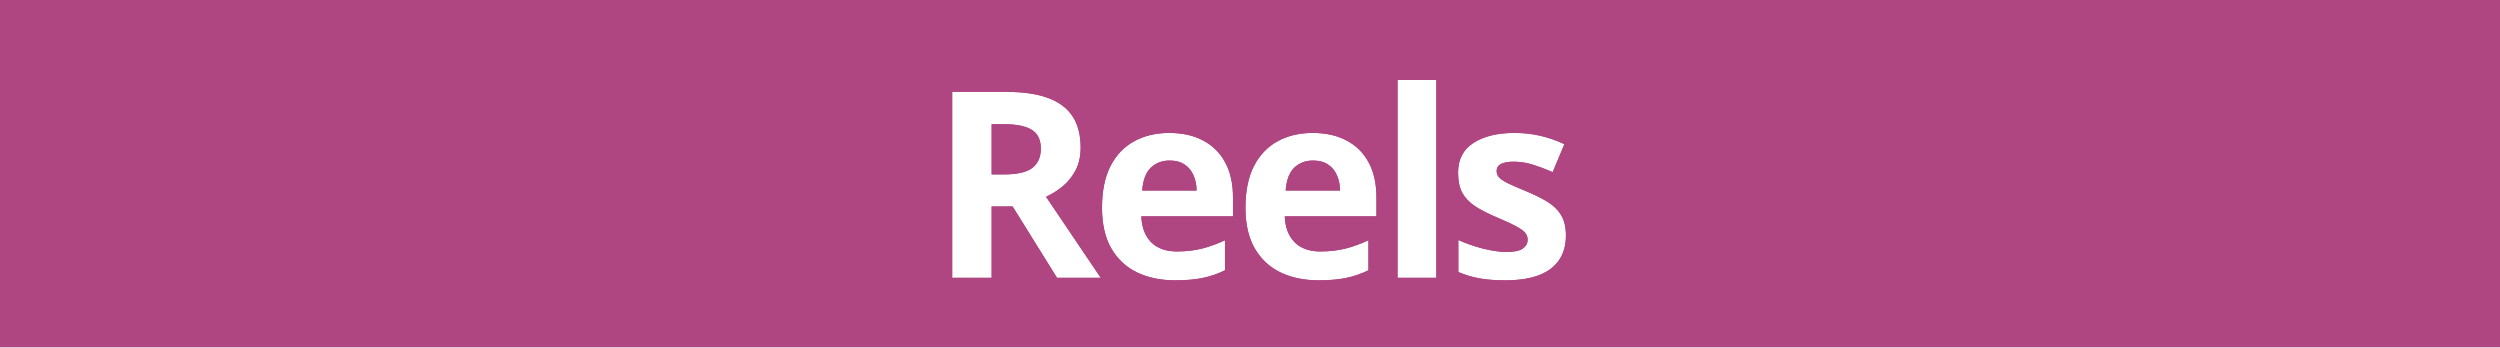
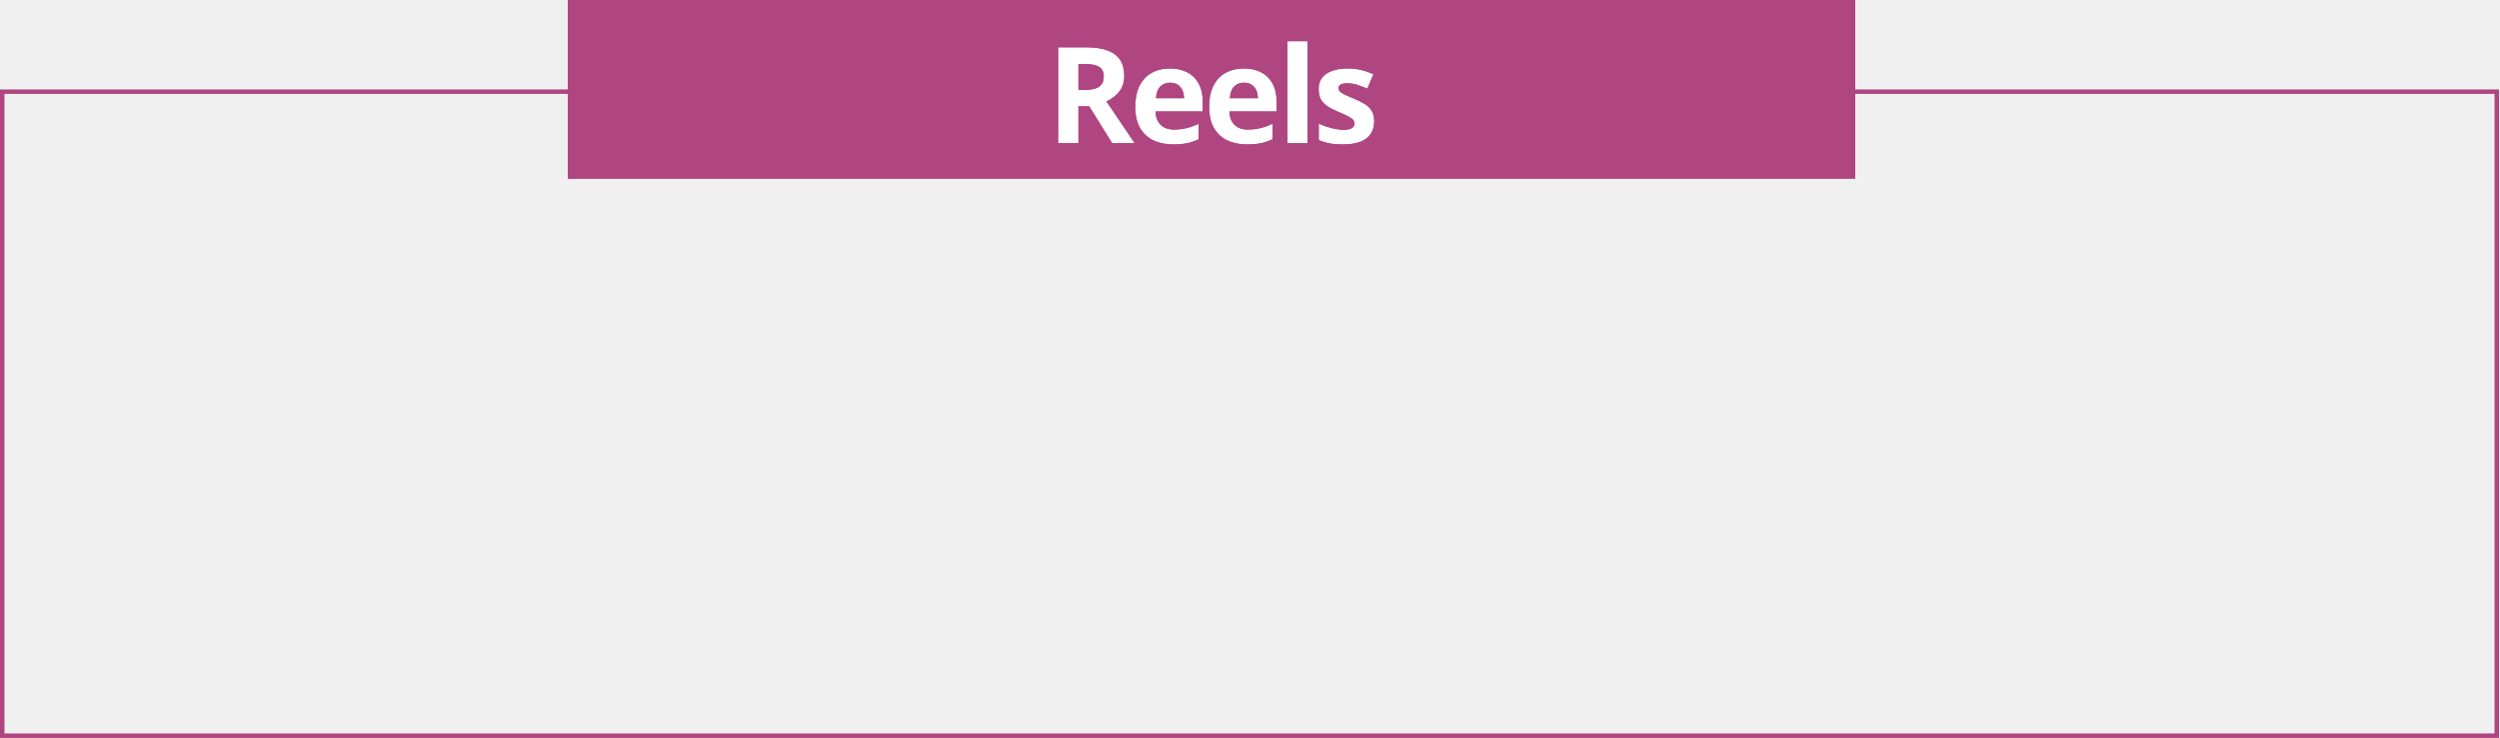
- <svg xmlns="http://www.w3.org/2000/svg" width="288" height="40" viewBox="0 0 288 40" fill="none">
-   <rect x="0.5" y="0.5" width="287" height="39" fill="#AF4682" stroke="#AF4682" />
-   <mask id="path-2-outside-1_0_192" maskUnits="userSpaceOnUse" x="108" y="8" width="74" height="26" fill="black">
-     <rect fill="white" x="108" y="8" width="74" height="26" />
-     <path d="M115.936 10.584C117.879 10.584 119.48 10.818 120.74 11.287C122.01 11.756 122.952 12.464 123.567 13.411C124.183 14.358 124.49 15.555 124.49 17C124.49 17.977 124.305 18.831 123.934 19.564C123.562 20.296 123.074 20.916 122.469 21.424C121.863 21.932 121.209 22.347 120.506 22.669L126.805 32H121.766L116.653 23.782H114.236V32H109.695V10.584H115.936ZM115.613 14.305H114.236V20.091H115.701C117.205 20.091 118.279 19.842 118.924 19.344C119.578 18.836 119.905 18.094 119.905 17.117C119.905 16.102 119.554 15.379 118.851 14.949C118.157 14.52 117.078 14.305 115.613 14.305ZM134.701 15.315C136.215 15.315 137.519 15.608 138.612 16.194C139.706 16.77 140.551 17.61 141.147 18.714C141.742 19.817 142.04 21.165 142.04 22.757V24.925H131.479C131.528 26.185 131.904 27.176 132.607 27.898C133.32 28.611 134.306 28.968 135.566 28.968C136.611 28.968 137.568 28.86 138.437 28.645C139.306 28.431 140.199 28.108 141.117 27.679V31.136C140.307 31.536 139.457 31.829 138.569 32.015C137.69 32.2 136.62 32.293 135.361 32.293C133.72 32.293 132.265 31.99 130.995 31.385C129.736 30.779 128.744 29.856 128.022 28.616C127.309 27.376 126.952 25.814 126.952 23.929C126.952 22.015 127.275 20.423 127.919 19.153C128.573 17.874 129.482 16.917 130.644 16.282C131.806 15.638 133.158 15.315 134.701 15.315ZM134.731 18.494C133.862 18.494 133.139 18.773 132.563 19.329C131.996 19.886 131.669 20.76 131.581 21.951H137.851C137.841 21.287 137.719 20.696 137.485 20.179C137.26 19.661 136.918 19.251 136.459 18.948C136.01 18.645 135.434 18.494 134.731 18.494ZM151.226 15.315C152.74 15.315 154.043 15.608 155.137 16.194C156.231 16.77 157.076 17.61 157.671 18.714C158.267 19.817 158.565 21.165 158.565 22.757V24.925H148.003C148.052 26.185 148.428 27.176 149.131 27.898C149.844 28.611 150.83 28.968 152.09 28.968C153.135 28.968 154.092 28.86 154.961 28.645C155.83 28.431 156.724 28.108 157.642 27.679V31.136C156.831 31.536 155.982 31.829 155.093 32.015C154.214 32.2 153.145 32.293 151.885 32.293C150.245 32.293 148.789 31.99 147.52 31.385C146.26 30.779 145.269 29.856 144.546 28.616C143.833 27.376 143.477 25.814 143.477 23.929C143.477 22.015 143.799 20.423 144.444 19.153C145.098 17.874 146.006 16.917 147.168 16.282C148.33 15.638 149.683 15.315 151.226 15.315ZM151.255 18.494C150.386 18.494 149.663 18.773 149.087 19.329C148.521 19.886 148.194 20.76 148.106 21.951H154.375C154.366 21.287 154.244 20.696 154.009 20.179C153.785 19.661 153.443 19.251 152.984 18.948C152.535 18.645 151.958 18.494 151.255 18.494ZM165.465 32H160.998V9.207H165.465V32ZM180.393 27.137C180.393 28.25 180.13 29.192 179.602 29.964C179.085 30.726 178.308 31.307 177.273 31.707C176.238 32.098 174.949 32.293 173.406 32.293C172.263 32.293 171.282 32.22 170.462 32.073C169.651 31.927 168.831 31.683 168.001 31.341V27.649C168.889 28.05 169.842 28.382 170.857 28.645C171.883 28.899 172.781 29.026 173.553 29.026C174.422 29.026 175.042 28.899 175.413 28.645C175.794 28.382 175.984 28.04 175.984 27.62C175.984 27.347 175.906 27.102 175.75 26.888C175.603 26.663 175.281 26.414 174.783 26.141C174.285 25.857 173.504 25.491 172.439 25.042C171.414 24.612 170.569 24.178 169.905 23.738C169.251 23.299 168.763 22.781 168.44 22.186C168.128 21.58 167.971 20.814 167.971 19.886C167.971 18.372 168.557 17.234 169.729 16.473C170.911 15.701 172.488 15.315 174.461 15.315C175.476 15.315 176.443 15.418 177.361 15.623C178.289 15.828 179.241 16.155 180.218 16.605L178.87 19.827C178.059 19.476 177.293 19.188 176.57 18.963C175.857 18.738 175.13 18.626 174.388 18.626C173.733 18.626 173.24 18.714 172.908 18.89C172.576 19.065 172.41 19.334 172.41 19.695C172.41 19.959 172.493 20.193 172.659 20.398C172.835 20.604 173.167 20.833 173.655 21.087C174.153 21.331 174.881 21.648 175.838 22.039C176.765 22.42 177.571 22.82 178.255 23.24C178.938 23.65 179.466 24.163 179.837 24.778C180.208 25.384 180.393 26.17 180.393 27.137Z" />
+ <svg xmlns="http://www.w3.org/2000/svg" width="559" height="165" viewBox="0 0 559 165" fill="none">
+   <rect x="0.5" y="20.5" width="558" height="144" stroke="#AF4682" />
+   <rect x="127.5" y="0.5" width="287" height="39" fill="#AF4682" stroke="#AF4682" />
+   <mask id="path-3-outside-1_0_187" maskUnits="userSpaceOnUse" x="235" y="8" width="74" height="26" fill="black">
+     <rect fill="white" x="235" y="8" width="74" height="26" />
+     <path d="M242.936 10.584C244.879 10.584 246.48 10.818 247.74 11.287C249.01 11.756 249.952 12.464 250.567 13.411C251.183 14.358 251.49 15.555 251.49 17C251.49 17.977 251.305 18.831 250.934 19.564C250.562 20.296 250.074 20.916 249.469 21.424C248.863 21.932 248.209 22.347 247.506 22.669L253.805 32H248.766L243.653 23.782H241.236V32H236.695V10.584H242.936ZM242.613 14.305H241.236V20.091H242.701C244.205 20.091 245.279 19.842 245.924 19.344C246.578 18.836 246.905 18.094 246.905 17.117C246.905 16.102 246.554 15.379 245.851 14.949C245.157 14.52 244.078 14.305 242.613 14.305ZM261.701 15.315C263.215 15.315 264.519 15.608 265.612 16.194C266.706 16.77 267.551 17.61 268.147 18.714C268.742 19.817 269.04 21.165 269.04 22.757V24.925H258.479C258.528 26.185 258.904 27.176 259.607 27.898C260.32 28.611 261.306 28.968 262.566 28.968C263.611 28.968 264.568 28.86 265.437 28.645C266.306 28.431 267.199 28.108 268.117 27.679V31.136C267.307 31.536 266.457 31.829 265.569 32.015C264.69 32.2 263.62 32.293 262.361 32.293C260.72 32.293 259.265 31.99 257.995 31.385C256.736 30.779 255.744 29.856 255.022 28.616C254.309 27.376 253.952 25.814 253.952 23.929C253.952 22.015 254.275 20.423 254.919 19.153C255.573 17.874 256.482 16.917 257.644 16.282C258.806 15.638 260.158 15.315 261.701 15.315ZM261.731 18.494C260.862 18.494 260.139 18.773 259.563 19.329C258.996 19.886 258.669 20.76 258.581 21.951H264.851C264.841 21.287 264.719 20.696 264.485 20.179C264.26 19.661 263.918 19.251 263.459 18.948C263.01 18.645 262.434 18.494 261.731 18.494ZM278.226 15.315C279.74 15.315 281.043 15.608 282.137 16.194C283.231 16.77 284.076 17.61 284.671 18.714C285.267 19.817 285.565 21.165 285.565 22.757V24.925H275.003C275.052 26.185 275.428 27.176 276.131 27.898C276.844 28.611 277.83 28.968 279.09 28.968C280.135 28.968 281.092 28.86 281.961 28.645C282.83 28.431 283.724 28.108 284.642 27.679V31.136C283.831 31.536 282.982 31.829 282.093 32.015C281.214 32.2 280.145 32.293 278.885 32.293C277.245 32.293 275.789 31.99 274.52 31.385C273.26 30.779 272.269 29.856 271.546 28.616C270.833 27.376 270.477 25.814 270.477 23.929C270.477 22.015 270.799 20.423 271.444 19.153C272.098 17.874 273.006 16.917 274.168 16.282C275.33 15.638 276.683 15.315 278.226 15.315ZM278.255 18.494C277.386 18.494 276.663 18.773 276.087 19.329C275.521 19.886 275.194 20.76 275.106 21.951H281.375C281.366 21.287 281.244 20.696 281.009 20.179C280.785 19.661 280.443 19.251 279.984 18.948C279.535 18.645 278.958 18.494 278.255 18.494ZM292.465 32H287.998V9.207H292.465V32ZM307.393 27.137C307.393 28.25 307.13 29.192 306.602 29.964C306.085 30.726 305.308 31.307 304.273 31.707C303.238 32.098 301.949 32.293 300.406 32.293C299.263 32.293 298.282 32.22 297.462 32.073C296.651 31.927 295.831 31.683 295.001 31.341V27.649C295.889 28.05 296.842 28.382 297.857 28.645C298.883 28.899 299.781 29.026 300.553 29.026C301.422 29.026 302.042 28.899 302.413 28.645C302.794 28.382 302.984 28.04 302.984 27.62C302.984 27.347 302.906 27.102 302.75 26.888C302.603 26.663 302.281 26.414 301.783 26.141C301.285 25.857 300.504 25.491 299.439 25.042C298.414 24.612 297.569 24.178 296.905 23.738C296.251 23.299 295.763 22.781 295.44 22.186C295.128 21.58 294.971 20.814 294.971 19.886C294.971 18.372 295.557 17.234 296.729 16.473C297.911 15.701 299.488 15.315 301.461 15.315C302.476 15.315 303.443 15.418 304.361 15.623C305.289 15.828 306.241 16.155 307.218 16.605L305.87 19.827C305.059 19.476 304.293 19.188 303.57 18.963C302.857 18.738 302.13 18.626 301.388 18.626C300.733 18.626 300.24 18.714 299.908 18.89C299.576 19.065 299.41 19.334 299.41 19.695C299.41 19.959 299.493 20.193 299.659 20.398C299.835 20.604 300.167 20.833 300.655 21.087C301.153 21.331 301.881 21.648 302.838 22.039C303.765 22.42 304.571 22.82 305.255 23.24C305.938 23.65 306.466 24.163 306.837 24.778C307.208 25.384 307.393 26.17 307.393 27.137Z" />
  </mask>
-   <path d="M115.936 10.584C117.879 10.584 119.48 10.818 120.74 11.287C122.01 11.756 122.952 12.464 123.567 13.411C124.183 14.358 124.49 15.555 124.49 17C124.49 17.977 124.305 18.831 123.934 19.564C123.562 20.296 123.074 20.916 122.469 21.424C121.863 21.932 121.209 22.347 120.506 22.669L126.805 32H121.766L116.653 23.782H114.236V32H109.695V10.584H115.936ZM115.613 14.305H114.236V20.091H115.701C117.205 20.091 118.279 19.842 118.924 19.344C119.578 18.836 119.905 18.094 119.905 17.117C119.905 16.102 119.554 15.379 118.851 14.949C118.157 14.52 117.078 14.305 115.613 14.305ZM134.701 15.315C136.215 15.315 137.519 15.608 138.612 16.194C139.706 16.77 140.551 17.61 141.147 18.714C141.742 19.817 142.04 21.165 142.04 22.757V24.925H131.479C131.528 26.185 131.904 27.176 132.607 27.898C133.32 28.611 134.306 28.968 135.566 28.968C136.611 28.968 137.568 28.86 138.437 28.645C139.306 28.431 140.199 28.108 141.117 27.679V31.136C140.307 31.536 139.457 31.829 138.569 32.015C137.69 32.2 136.62 32.293 135.361 32.293C133.72 32.293 132.265 31.99 130.995 31.385C129.736 30.779 128.744 29.856 128.022 28.616C127.309 27.376 126.952 25.814 126.952 23.929C126.952 22.015 127.275 20.423 127.919 19.153C128.573 17.874 129.482 16.917 130.644 16.282C131.806 15.638 133.158 15.315 134.701 15.315ZM134.731 18.494C133.862 18.494 133.139 18.773 132.563 19.329C131.996 19.886 131.669 20.76 131.581 21.951H137.851C137.841 21.287 137.719 20.696 137.485 20.179C137.26 19.661 136.918 19.251 136.459 18.948C136.01 18.645 135.434 18.494 134.731 18.494ZM151.226 15.315C152.74 15.315 154.043 15.608 155.137 16.194C156.231 16.77 157.076 17.61 157.671 18.714C158.267 19.817 158.565 21.165 158.565 22.757V24.925H148.003C148.052 26.185 148.428 27.176 149.131 27.898C149.844 28.611 150.83 28.968 152.09 28.968C153.135 28.968 154.092 28.86 154.961 28.645C155.83 28.431 156.724 28.108 157.642 27.679V31.136C156.831 31.536 155.982 31.829 155.093 32.015C154.214 32.2 153.145 32.293 151.885 32.293C150.245 32.293 148.789 31.99 147.52 31.385C146.26 30.779 145.269 29.856 144.546 28.616C143.833 27.376 143.477 25.814 143.477 23.929C143.477 22.015 143.799 20.423 144.444 19.153C145.098 17.874 146.006 16.917 147.168 16.282C148.33 15.638 149.683 15.315 151.226 15.315ZM151.255 18.494C150.386 18.494 149.663 18.773 149.087 19.329C148.521 19.886 148.194 20.76 148.106 21.951H154.375C154.366 21.287 154.244 20.696 154.009 20.179C153.785 19.661 153.443 19.251 152.984 18.948C152.535 18.645 151.958 18.494 151.255 18.494ZM165.465 32H160.998V9.207H165.465V32ZM180.393 27.137C180.393 28.25 180.13 29.192 179.602 29.964C179.085 30.726 178.308 31.307 177.273 31.707C176.238 32.098 174.949 32.293 173.406 32.293C172.263 32.293 171.282 32.22 170.462 32.073C169.651 31.927 168.831 31.683 168.001 31.341V27.649C168.889 28.05 169.842 28.382 170.857 28.645C171.883 28.899 172.781 29.026 173.553 29.026C174.422 29.026 175.042 28.899 175.413 28.645C175.794 28.382 175.984 28.04 175.984 27.62C175.984 27.347 175.906 27.102 175.75 26.888C175.603 26.663 175.281 26.414 174.783 26.141C174.285 25.857 173.504 25.491 172.439 25.042C171.414 24.612 170.569 24.178 169.905 23.738C169.251 23.299 168.763 22.781 168.44 22.186C168.128 21.58 167.971 20.814 167.971 19.886C167.971 18.372 168.557 17.234 169.729 16.473C170.911 15.701 172.488 15.315 174.461 15.315C175.476 15.315 176.443 15.418 177.361 15.623C178.289 15.828 179.241 16.155 180.218 16.605L178.87 19.827C178.059 19.476 177.293 19.188 176.57 18.963C175.857 18.738 175.13 18.626 174.388 18.626C173.733 18.626 173.24 18.714 172.908 18.89C172.576 19.065 172.41 19.334 172.41 19.695C172.41 19.959 172.493 20.193 172.659 20.398C172.835 20.604 173.167 20.833 173.655 21.087C174.153 21.331 174.881 21.648 175.838 22.039C176.765 22.42 177.571 22.82 178.255 23.24C178.938 23.65 179.466 24.163 179.837 24.778C180.208 25.384 180.393 26.17 180.393 27.137Z" fill="white" />
-   <path d="M120.74 11.287L120.391 12.224L120.394 12.225L120.74 11.287ZM120.506 22.669L120.089 21.76L119.017 22.251L119.677 23.228L120.506 22.669ZM126.805 32V33H128.686L127.634 31.441L126.805 32ZM121.766 32L120.917 32.528L121.21 33H121.766V32ZM116.653 23.782L117.502 23.254L117.209 22.782H116.653V23.782ZM114.236 23.782V22.782H113.236V23.782H114.236ZM114.236 32V33H115.236V32H114.236ZM109.695 32H108.695V33H109.695V32ZM109.695 10.584V9.584H108.695V10.584H109.695ZM114.236 14.305V13.305H113.236V14.305H114.236ZM114.236 20.091H113.236V21.091H114.236V20.091ZM118.924 19.344L119.535 20.135L119.537 20.134L118.924 19.344ZM118.851 14.949L118.324 15.799L118.329 15.803L118.851 14.949ZM115.936 10.584V11.584C117.808 11.584 119.281 11.811 120.392 12.224L120.74 11.287L121.089 10.35C119.68 9.826 117.949 9.584 115.936 9.584V10.584ZM120.74 11.287L120.394 12.225C121.502 12.634 122.253 13.223 122.729 13.956L123.567 13.411L124.406 12.866C123.652 11.705 122.517 10.877 121.087 10.349L120.74 11.287ZM123.567 13.411L122.729 13.956C123.213 14.701 123.49 15.694 123.49 17H124.49H125.49C125.49 15.415 125.152 14.016 124.406 12.866L123.567 13.411ZM124.49 17H123.49C123.49 17.849 123.329 18.543 123.042 19.111L123.934 19.564L124.826 20.015C125.28 19.119 125.49 18.104 125.49 17H124.49ZM123.934 19.564L123.042 19.111C122.729 19.728 122.324 20.24 121.826 20.658L122.469 21.424L123.111 22.19C123.824 21.592 124.396 20.864 124.826 20.015L123.934 19.564ZM122.469 21.424L121.826 20.658C121.288 21.109 120.709 21.476 120.089 21.76L120.506 22.669L120.923 23.578C121.709 23.218 122.439 22.754 123.111 22.19L122.469 21.424ZM120.506 22.669L119.677 23.228L125.976 32.559L126.805 32L127.634 31.441L121.335 22.109L120.506 22.669ZM126.805 32V31H121.766V32V33H126.805V32ZM121.766 32L122.615 31.472L117.502 23.254L116.653 23.782L115.804 24.311L120.917 32.528L121.766 32ZM116.653 23.782V22.782H114.236V23.782V24.782H116.653V23.782ZM114.236 23.782H113.236V32H114.236H115.236V23.782H114.236ZM114.236 32V31H109.695V32V33H114.236V32ZM109.695 32H110.695V10.584H109.695H108.695V32H109.695ZM109.695 10.584V11.584H115.936V10.584V9.584H109.695V10.584ZM115.613 14.305V13.305H114.236V14.305V15.305H115.613V14.305ZM114.236 14.305H113.236V20.091H114.236H115.236V14.305H114.236ZM114.236 20.091V21.091H115.701V20.091V19.091H114.236V20.091ZM115.701 20.091V21.091C117.263 21.091 118.62 20.843 119.535 20.135L118.924 19.344L118.312 18.552C117.939 18.841 117.147 19.091 115.701 19.091V20.091ZM118.924 19.344L119.537 20.134C120.481 19.401 120.905 18.34 120.905 17.117H119.905H118.905C118.905 17.847 118.676 18.27 118.311 18.554L118.924 19.344ZM119.905 17.117H120.905C120.905 15.847 120.445 14.751 119.372 14.096L118.851 14.949L118.329 15.803C118.663 16.006 118.905 16.356 118.905 17.117H119.905ZM118.851 14.949L119.377 14.099C118.444 13.521 117.136 13.305 115.613 13.305V14.305V15.305C117.02 15.305 117.87 15.518 118.324 15.799L118.851 14.949ZM138.612 16.194L138.14 17.076L138.146 17.079L138.612 16.194ZM142.04 24.925V25.925H143.04V24.925H142.04ZM131.479 24.925V23.925H130.439L130.479 24.963L131.479 24.925ZM132.607 27.898L131.89 28.596L131.9 28.605L132.607 27.898ZM141.117 27.679H142.117V26.107L140.693 26.773L141.117 27.679ZM141.117 31.136L141.56 32.032L142.117 31.757V31.136H141.117ZM138.569 32.015L138.364 31.036L138.362 31.036L138.569 32.015ZM130.995 31.385L130.562 32.286L130.565 32.287L130.995 31.385ZM128.022 28.616L127.155 29.115L127.158 29.12L128.022 28.616ZM127.919 19.153L127.029 18.698L127.027 18.701L127.919 19.153ZM130.644 16.282L131.123 17.16L131.129 17.157L130.644 16.282ZM132.563 19.329L131.868 18.61L131.862 18.616L132.563 19.329ZM131.581 21.951L130.584 21.878L130.505 22.951H131.581V21.951ZM137.851 21.951V22.951H138.866L138.851 21.936L137.851 21.951ZM137.485 20.179L136.567 20.577L136.57 20.584L136.574 20.591L137.485 20.179ZM136.459 18.948L135.9 19.777L135.909 19.783L136.459 18.948ZM134.701 15.315V16.315C136.086 16.315 137.22 16.583 138.14 17.076L138.612 16.194L139.085 15.313C137.817 14.634 136.344 14.315 134.701 14.315V15.315ZM138.612 16.194L138.146 17.079C139.062 17.561 139.764 18.257 140.267 19.189L141.147 18.714L142.027 18.239C141.338 16.963 140.351 15.98 139.079 15.31L138.612 16.194ZM141.147 18.714L140.267 19.189C140.765 20.112 141.04 21.287 141.04 22.757H142.04H143.04C143.04 21.043 142.72 19.522 142.027 18.239L141.147 18.714ZM142.04 22.757H141.04V24.925H142.04H143.04V22.757H142.04ZM142.04 24.925V23.925H131.479V24.925V25.925H142.04V24.925ZM131.479 24.925L130.479 24.963C130.535 26.406 130.974 27.655 131.89 28.596L132.607 27.898L133.323 27.201C132.833 26.697 132.52 25.963 132.478 24.886L131.479 24.925ZM132.607 27.898L131.9 28.605C132.844 29.55 134.111 29.968 135.566 29.968V28.968V27.968C134.501 27.968 133.795 27.672 133.314 27.191L132.607 27.898ZM135.566 28.968V29.968C136.678 29.968 137.717 29.854 138.677 29.616L138.437 28.645L138.197 27.675C137.418 27.867 136.543 27.968 135.566 27.968V28.968ZM138.437 28.645L138.677 29.616C139.617 29.384 140.572 29.038 141.541 28.584L141.117 27.679L140.693 26.773C139.827 27.179 138.995 27.477 138.197 27.675L138.437 28.645ZM141.117 27.679H140.117V31.136H141.117H142.117V27.679H141.117ZM141.117 31.136L140.674 30.239C139.94 30.602 139.171 30.867 138.364 31.036L138.569 32.015L138.773 32.993C139.744 32.791 140.674 32.47 141.56 32.032L141.117 31.136ZM138.569 32.015L138.362 31.036C137.572 31.203 136.576 31.293 135.361 31.293V32.293V33.293C136.664 33.293 137.807 33.197 138.775 32.993L138.569 32.015ZM135.361 32.293V31.293C133.844 31.293 132.54 31.014 131.426 30.482L130.995 31.385L130.565 32.287C131.989 32.967 133.596 33.293 135.361 33.293V32.293ZM130.995 31.385L131.428 30.483C130.354 29.967 129.511 29.185 128.886 28.113L128.022 28.616L127.158 29.12C127.978 30.528 129.117 31.592 130.562 32.286L130.995 31.385ZM128.022 28.616L128.889 28.118C128.286 27.07 127.952 25.692 127.952 23.929H126.952H125.952C125.952 25.934 126.331 27.682 127.155 29.115L128.022 28.616ZM126.952 23.929H127.952C127.952 22.12 128.258 20.695 128.811 19.606L127.919 19.153L127.027 18.701C126.292 20.15 125.952 21.909 125.952 23.929H126.952ZM127.919 19.153L128.809 19.609C129.38 18.492 130.152 17.69 131.123 17.16L130.644 16.282L130.164 15.405C128.811 16.144 127.766 17.256 127.029 18.698L127.919 19.153ZM130.644 16.282L131.129 17.157C132.12 16.607 133.301 16.315 134.701 16.315V15.315V14.315C133.016 14.315 131.492 14.668 130.159 15.408L130.644 16.282ZM134.731 18.494V17.494C133.626 17.494 132.647 17.857 131.868 18.61L132.563 19.329L133.258 20.048C133.631 19.688 134.097 19.494 134.731 19.494V18.494ZM132.563 19.329L131.862 18.616C131.053 19.411 130.681 20.562 130.584 21.878L131.581 21.951L132.579 22.025C132.657 20.957 132.94 20.361 133.264 20.042L132.563 19.329ZM131.581 21.951V22.951H137.851V21.951V20.951H131.581V21.951ZM137.851 21.951L138.851 21.936C138.839 21.158 138.695 20.428 138.396 19.766L137.485 20.179L136.574 20.591C136.743 20.964 136.843 21.416 136.851 21.966L137.851 21.951ZM137.485 20.179L138.402 19.781C138.102 19.09 137.635 18.526 137.01 18.113L136.459 18.948L135.909 19.783C136.201 19.976 136.418 20.232 136.567 20.577L137.485 20.179ZM136.459 18.948L137.018 18.119C136.361 17.676 135.574 17.494 134.731 17.494V18.494V19.494C135.293 19.494 135.659 19.615 135.9 19.777L136.459 18.948ZM155.137 16.194L154.665 17.076L154.671 17.079L155.137 16.194ZM158.565 24.925V25.925H159.565V24.925H158.565ZM148.003 24.925V23.925H146.964L147.004 24.963L148.003 24.925ZM149.131 27.898L148.414 28.596L148.424 28.605L149.131 27.898ZM157.642 27.679H158.642V26.107L157.218 26.773L157.642 27.679ZM157.642 31.136L158.085 32.032L158.642 31.757V31.136H157.642ZM155.093 32.015L154.889 31.036L154.887 31.036L155.093 32.015ZM147.52 31.385L147.087 32.286L147.089 32.287L147.52 31.385ZM144.546 28.616L143.679 29.115L143.682 29.12L144.546 28.616ZM144.444 19.153L143.553 18.698L143.552 18.701L144.444 19.153ZM147.168 16.282L147.648 17.16L147.653 17.157L147.168 16.282ZM149.087 19.329L148.392 18.61L148.386 18.616L149.087 19.329ZM148.106 21.951L147.109 21.878L147.029 22.951H148.106V21.951ZM154.375 21.951V22.951H155.39L155.375 21.936L154.375 21.951ZM154.009 20.179L153.092 20.577L153.095 20.584L153.098 20.591L154.009 20.179ZM152.984 18.948L152.425 19.777L152.433 19.783L152.984 18.948ZM151.226 15.315V16.315C152.611 16.315 153.745 16.583 154.665 17.076L155.137 16.194L155.609 15.313C154.342 14.634 152.869 14.315 151.226 14.315V15.315ZM155.137 16.194L154.671 17.079C155.587 17.561 156.288 18.257 156.791 19.189L157.671 18.714L158.551 18.239C157.863 16.963 156.875 15.98 155.603 15.31L155.137 16.194ZM157.671 18.714L156.791 19.189C157.29 20.112 157.565 21.287 157.565 22.757H158.565H159.565C159.565 21.043 159.244 19.522 158.551 18.239L157.671 18.714ZM158.565 22.757H157.565V24.925H158.565H159.565V22.757H158.565ZM158.565 24.925V23.925H148.003V24.925V25.925H158.565V24.925ZM148.003 24.925L147.004 24.963C147.06 26.406 147.499 27.655 148.415 28.596L149.131 27.898L149.848 27.201C149.357 26.697 149.044 25.963 149.003 24.886L148.003 24.925ZM149.131 27.898L148.424 28.605C149.369 29.55 150.635 29.968 152.09 29.968V28.968V27.968C151.026 27.968 150.319 27.672 149.838 27.191L149.131 27.898ZM152.09 28.968V29.968C153.203 29.968 154.242 29.854 155.201 29.616L154.961 28.645L154.721 27.675C153.943 27.867 153.067 27.968 152.09 27.968V28.968ZM154.961 28.645L155.201 29.616C156.141 29.384 157.097 29.038 158.066 28.584L157.642 27.679L157.218 26.773C156.352 27.179 155.52 27.477 154.721 27.675L154.961 28.645ZM157.642 27.679H156.642V31.136H157.642H158.642V27.679H157.642ZM157.642 31.136L157.199 30.239C156.465 30.602 155.695 30.867 154.889 31.036L155.093 32.015L155.298 32.993C156.269 32.791 157.198 32.47 158.085 32.032L157.642 31.136ZM155.093 32.015L154.887 31.036C154.097 31.203 153.101 31.293 151.885 31.293V32.293V33.293C153.189 33.293 154.332 33.197 155.3 32.993L155.093 32.015ZM151.885 32.293V31.293C150.369 31.293 149.065 31.014 147.95 30.482L147.52 31.385L147.089 32.287C148.514 32.967 150.12 33.293 151.885 33.293V32.293ZM147.52 31.385L147.953 30.483C146.879 29.967 146.035 29.185 145.41 28.113L144.546 28.616L143.682 29.12C144.503 30.528 145.642 31.592 147.087 32.286L147.52 31.385ZM144.546 28.616L145.413 28.118C144.811 27.07 144.477 25.692 144.477 23.929H143.477H142.477C142.477 25.934 142.856 27.682 143.679 29.115L144.546 28.616ZM143.477 23.929H144.477C144.477 22.12 144.782 20.695 145.335 19.606L144.444 19.153L143.552 18.701C142.816 20.15 142.477 21.909 142.477 23.929H143.477ZM144.444 19.153L145.334 19.609C145.905 18.492 146.677 17.69 147.648 17.16L147.168 16.282L146.689 15.405C145.335 16.144 144.291 17.256 143.553 18.698L144.444 19.153ZM147.168 16.282L147.653 17.157C148.645 16.607 149.825 16.315 151.226 16.315V15.315V14.315C149.541 14.315 148.016 14.668 146.683 15.408L147.168 16.282ZM151.255 18.494V17.494C150.151 17.494 149.172 17.857 148.392 18.61L149.087 19.329L149.782 20.048C150.155 19.688 150.621 19.494 151.255 19.494V18.494ZM149.087 19.329L148.386 18.616C147.578 19.411 147.206 20.562 147.109 21.878L148.106 21.951L149.103 22.025C149.182 20.957 149.464 20.361 149.788 20.042L149.087 19.329ZM148.106 21.951V22.951H154.375V21.951V20.951H148.106V21.951ZM154.375 21.951L155.375 21.936C155.364 21.158 155.22 20.428 154.92 19.766L154.009 20.179L153.098 20.591C153.267 20.964 153.367 21.416 153.375 21.966L154.375 21.951ZM154.009 20.179L154.927 19.781C154.627 19.09 154.16 18.526 153.534 18.113L152.984 18.948L152.433 19.783C152.726 19.976 152.942 20.232 153.092 20.577L154.009 20.179ZM152.984 18.948L153.543 18.119C152.885 17.676 152.099 17.494 151.255 17.494V18.494V19.494C151.818 19.494 152.184 19.615 152.425 19.777L152.984 18.948ZM165.465 32V33H166.465V32H165.465ZM160.998 32H159.998V33H160.998V32ZM160.998 9.207V8.207H159.998V9.207H160.998ZM165.465 9.207H166.465V8.207H165.465V9.207ZM165.465 32V31H160.998V32V33H165.465V32ZM160.998 32H161.998V9.207H160.998H159.998V32H160.998ZM160.998 9.207V10.207H165.465V9.207V8.207H160.998V9.207ZM165.465 9.207H164.465V32H165.465H166.465V9.207H165.465ZM179.602 29.964L178.777 29.4L178.775 29.402L179.602 29.964ZM177.273 31.707L177.626 32.643L177.634 32.64L177.273 31.707ZM170.462 32.073L170.284 33.057L170.286 33.058L170.462 32.073ZM168.001 31.341H167.001V32.011L167.62 32.266L168.001 31.341ZM168.001 27.649L168.412 26.738L167.001 26.102V27.649H168.001ZM170.857 28.645L170.606 29.613L170.617 29.616L170.857 28.645ZM175.413 28.645L175.978 29.471L175.982 29.468L175.413 28.645ZM175.75 26.888L174.912 27.434L174.926 27.455L174.941 27.476L175.75 26.888ZM174.783 26.141L174.289 27.01L174.295 27.014L174.302 27.017L174.783 26.141ZM172.439 25.042L172.828 24.121L172.826 24.12L172.439 25.042ZM169.905 23.738L169.348 24.568L169.353 24.572L169.905 23.738ZM168.44 22.186L167.552 22.644L167.556 22.653L167.561 22.661L168.44 22.186ZM169.729 16.473L170.274 17.311L170.276 17.31L169.729 16.473ZM177.361 15.623L177.143 16.599L177.145 16.599L177.361 15.623ZM180.218 16.605L181.14 16.99L181.513 16.099L180.635 15.696L180.218 16.605ZM178.87 19.827L178.472 20.745L179.402 21.148L179.793 20.213L178.87 19.827ZM176.57 18.963L176.27 19.917L176.273 19.918L176.57 18.963ZM172.659 20.398L171.882 21.028L171.891 21.039L171.9 21.049L172.659 20.398ZM173.655 21.087L173.194 21.974L173.204 21.98L173.215 21.985L173.655 21.087ZM175.838 22.039L176.217 21.114L176.216 21.113L175.838 22.039ZM178.255 23.24L177.731 24.092L177.74 24.098L178.255 23.24ZM179.837 24.778L178.98 25.295L178.984 25.301L179.837 24.778ZM180.393 27.137H179.393C179.393 28.088 179.17 28.824 178.777 29.4L179.602 29.964L180.428 30.528C181.089 29.561 181.393 28.412 181.393 27.137H180.393ZM179.602 29.964L178.775 29.402C178.394 29.963 177.798 30.432 176.912 30.774L177.273 31.707L177.634 32.64C178.819 32.181 179.776 31.488 180.429 30.526L179.602 29.964ZM177.273 31.707L176.92 30.771C176.033 31.106 174.872 31.293 173.406 31.293V32.293V33.293C175.026 33.293 176.443 33.089 177.626 32.643L177.273 31.707ZM173.406 32.293V31.293C172.302 31.293 171.383 31.222 170.638 31.089L170.462 32.073L170.286 33.058C171.181 33.218 172.225 33.293 173.406 33.293V32.293ZM170.462 32.073L170.64 31.089C169.904 30.956 169.152 30.733 168.382 30.416L168.001 31.341L167.62 32.266C168.51 32.632 169.398 32.897 170.284 33.057L170.462 32.073ZM168.001 31.341H169.001V27.649H168.001H167.001V31.341H168.001ZM168.001 27.649L167.59 28.561C168.534 28.986 169.54 29.337 170.606 29.613L170.857 28.645L171.109 27.678C170.143 27.427 169.245 27.113 168.412 26.738L168.001 27.649ZM170.857 28.645L170.617 29.616C171.694 29.883 172.677 30.026 173.553 30.026V29.026V28.026C172.886 28.026 172.071 27.916 171.098 27.675L170.857 28.645ZM173.553 29.026V30.026C174.465 30.026 175.345 29.904 175.978 29.471L175.413 28.645L174.848 27.82C174.738 27.895 174.379 28.026 173.553 28.026V29.026ZM175.413 28.645L175.982 29.468C176.6 29.04 176.984 28.406 176.984 27.62H175.984H174.984C174.984 27.673 174.974 27.694 174.968 27.705C174.96 27.72 174.931 27.763 174.844 27.823L175.413 28.645ZM175.984 27.62H176.984C176.984 27.142 176.843 26.691 176.559 26.299L175.75 26.888L174.941 27.476C174.969 27.515 174.984 27.551 174.984 27.62H175.984ZM175.75 26.888L176.587 26.341C176.296 25.895 175.779 25.547 175.264 25.264L174.783 26.141L174.302 27.017C174.522 27.138 174.679 27.241 174.787 27.324C174.9 27.412 174.923 27.451 174.912 27.434L175.75 26.888ZM174.783 26.141L175.277 25.271C174.726 24.958 173.9 24.573 172.828 24.121L172.439 25.042L172.05 25.963C173.107 26.409 173.844 26.757 174.289 27.01L174.783 26.141ZM172.439 25.042L172.826 24.12C171.837 23.706 171.053 23.299 170.457 22.904L169.905 23.738L169.353 24.572C170.085 25.057 170.99 25.519 172.053 25.964L172.439 25.042ZM169.905 23.738L170.463 22.908C169.921 22.544 169.553 22.141 169.32 21.71L168.44 22.186L167.561 22.661C167.972 23.421 168.581 24.053 169.348 24.568L169.905 23.738ZM168.44 22.186L169.329 21.727C169.111 21.305 168.971 20.709 168.971 19.886H167.971H166.971C166.971 20.918 167.144 21.855 167.552 22.644L168.44 22.186ZM167.971 19.886H168.971C168.971 18.677 169.413 17.871 170.274 17.311L169.729 16.473L169.184 15.634C167.702 16.598 166.971 18.067 166.971 19.886H167.971ZM169.729 16.473L170.276 17.31C171.242 16.679 172.608 16.315 174.461 16.315V15.315V14.315C172.368 14.315 170.579 14.723 169.183 15.635L169.729 16.473ZM174.461 15.315V16.315C175.409 16.315 176.302 16.411 177.143 16.599L177.361 15.623L177.579 14.647C176.584 14.425 175.544 14.315 174.461 14.315V15.315ZM177.361 15.623L177.145 16.599C177.995 16.787 178.88 17.09 179.8 17.513L180.218 16.605L180.635 15.696C179.602 15.221 178.583 14.869 177.577 14.647L177.361 15.623ZM180.218 16.605L179.295 16.219L177.947 19.441L178.87 19.827L179.793 20.213L181.14 16.99L180.218 16.605ZM178.87 19.827L179.268 18.91C178.43 18.546 177.629 18.245 176.867 18.008L176.57 18.963L176.273 19.918C176.956 20.13 177.689 20.405 178.472 20.745L178.87 19.827ZM176.57 18.963L176.871 18.009C176.061 17.754 175.232 17.626 174.387 17.626V18.626V19.626C175.027 19.626 175.653 19.723 176.27 19.917L176.57 18.963ZM174.387 18.626V17.626C173.675 17.626 172.987 17.716 172.44 18.006L172.908 18.89L173.376 19.773C173.493 19.711 173.792 19.626 174.387 19.626V18.626ZM172.908 18.89L172.44 18.006C172.147 18.161 171.877 18.385 171.684 18.697C171.49 19.011 171.41 19.356 171.41 19.695H172.41H173.41C173.41 19.682 173.411 19.684 173.408 19.697C173.404 19.71 173.397 19.729 173.385 19.749C173.373 19.768 173.361 19.78 173.356 19.785C173.351 19.789 173.355 19.784 173.376 19.773L172.908 18.89ZM172.41 19.695H171.41C171.41 20.188 171.572 20.645 171.882 21.028L172.659 20.398L173.436 19.769C173.42 19.75 173.416 19.739 173.415 19.735C173.414 19.731 173.41 19.72 173.41 19.695H172.41ZM172.659 20.398L171.9 21.049C172.207 21.408 172.685 21.71 173.194 21.974L173.655 21.087L174.116 20.2C173.649 19.956 173.462 19.799 173.418 19.748L172.659 20.398ZM173.655 21.087L173.215 21.985C173.744 22.244 174.496 22.572 175.46 22.965L175.838 22.039L176.216 21.113C175.265 20.725 174.562 20.418 174.095 20.189L173.655 21.087ZM175.838 22.039L175.458 22.964C176.348 23.329 177.103 23.706 177.731 24.092L178.255 23.24L178.778 22.388C178.039 21.934 177.183 21.511 176.217 21.114L175.838 22.039ZM178.255 23.24L177.74 24.098C178.299 24.433 178.703 24.834 178.98 25.295L179.837 24.778L180.693 24.262C180.229 23.492 179.577 22.868 178.769 22.383L178.255 23.24ZM179.837 24.778L178.984 25.301C179.23 25.702 179.393 26.29 179.393 27.137H180.393H181.393C181.393 26.05 181.186 25.066 180.689 24.256L179.837 24.778Z" fill="#AF4682" mask="url(#path-2-outside-1_0_192)" />
+   <path d="M242.936 10.584C244.879 10.584 246.48 10.818 247.74 11.287C249.01 11.756 249.952 12.464 250.567 13.411C251.183 14.358 251.49 15.555 251.49 17C251.49 17.977 251.305 18.831 250.934 19.564C250.562 20.296 250.074 20.916 249.469 21.424C248.863 21.932 248.209 22.347 247.506 22.669L253.805 32H248.766L243.653 23.782H241.236V32H236.695V10.584H242.936ZM242.613 14.305H241.236V20.091H242.701C244.205 20.091 245.279 19.842 245.924 19.344C246.578 18.836 246.905 18.094 246.905 17.117C246.905 16.102 246.554 15.379 245.851 14.949C245.157 14.52 244.078 14.305 242.613 14.305ZM261.701 15.315C263.215 15.315 264.519 15.608 265.612 16.194C266.706 16.77 267.551 17.61 268.147 18.714C268.742 19.817 269.04 21.165 269.04 22.757V24.925H258.479C258.528 26.185 258.904 27.176 259.607 27.898C260.32 28.611 261.306 28.968 262.566 28.968C263.611 28.968 264.568 28.86 265.437 28.645C266.306 28.431 267.199 28.108 268.117 27.679V31.136C267.307 31.536 266.457 31.829 265.569 32.015C264.69 32.2 263.62 32.293 262.361 32.293C260.72 32.293 259.265 31.99 257.995 31.385C256.736 30.779 255.744 29.856 255.022 28.616C254.309 27.376 253.952 25.814 253.952 23.929C253.952 22.015 254.275 20.423 254.919 19.153C255.573 17.874 256.482 16.917 257.644 16.282C258.806 15.638 260.158 15.315 261.701 15.315ZM261.731 18.494C260.862 18.494 260.139 18.773 259.563 19.329C258.996 19.886 258.669 20.76 258.581 21.951H264.851C264.841 21.287 264.719 20.696 264.485 20.179C264.26 19.661 263.918 19.251 263.459 18.948C263.01 18.645 262.434 18.494 261.731 18.494ZM278.226 15.315C279.74 15.315 281.043 15.608 282.137 16.194C283.231 16.77 284.076 17.61 284.671 18.714C285.267 19.817 285.565 21.165 285.565 22.757V24.925H275.003C275.052 26.185 275.428 27.176 276.131 27.898C276.844 28.611 277.83 28.968 279.09 28.968C280.135 28.968 281.092 28.86 281.961 28.645C282.83 28.431 283.724 28.108 284.642 27.679V31.136C283.831 31.536 282.982 31.829 282.093 32.015C281.214 32.2 280.145 32.293 278.885 32.293C277.245 32.293 275.789 31.99 274.52 31.385C273.26 30.779 272.269 29.856 271.546 28.616C270.833 27.376 270.477 25.814 270.477 23.929C270.477 22.015 270.799 20.423 271.444 19.153C272.098 17.874 273.006 16.917 274.168 16.282C275.33 15.638 276.683 15.315 278.226 15.315ZM278.255 18.494C277.386 18.494 276.663 18.773 276.087 19.329C275.521 19.886 275.194 20.76 275.106 21.951H281.375C281.366 21.287 281.244 20.696 281.009 20.179C280.785 19.661 280.443 19.251 279.984 18.948C279.535 18.645 278.958 18.494 278.255 18.494ZM292.465 32H287.998V9.207H292.465V32ZM307.393 27.137C307.393 28.25 307.13 29.192 306.602 29.964C306.085 30.726 305.308 31.307 304.273 31.707C303.238 32.098 301.949 32.293 300.406 32.293C299.263 32.293 298.282 32.22 297.462 32.073C296.651 31.927 295.831 31.683 295.001 31.341V27.649C295.889 28.05 296.842 28.382 297.857 28.645C298.883 28.899 299.781 29.026 300.553 29.026C301.422 29.026 302.042 28.899 302.413 28.645C302.794 28.382 302.984 28.04 302.984 27.62C302.984 27.347 302.906 27.102 302.75 26.888C302.603 26.663 302.281 26.414 301.783 26.141C301.285 25.857 300.504 25.491 299.439 25.042C298.414 24.612 297.569 24.178 296.905 23.738C296.251 23.299 295.763 22.781 295.44 22.186C295.128 21.58 294.971 20.814 294.971 19.886C294.971 18.372 295.557 17.234 296.729 16.473C297.911 15.701 299.488 15.315 301.461 15.315C302.476 15.315 303.443 15.418 304.361 15.623C305.289 15.828 306.241 16.155 307.218 16.605L305.87 19.827C305.059 19.476 304.293 19.188 303.57 18.963C302.857 18.738 302.13 18.626 301.388 18.626C300.733 18.626 300.24 18.714 299.908 18.89C299.576 19.065 299.41 19.334 299.41 19.695C299.41 19.959 299.493 20.193 299.659 20.398C299.835 20.604 300.167 20.833 300.655 21.087C301.153 21.331 301.881 21.648 302.838 22.039C303.765 22.42 304.571 22.82 305.255 23.24C305.938 23.65 306.466 24.163 306.837 24.778C307.208 25.384 307.393 26.17 307.393 27.137Z" fill="white" />
+   <path d="M247.74 11.287L247.391 12.224L247.394 12.225L247.74 11.287ZM247.506 22.669L247.089 21.76L246.017 22.251L246.677 23.228L247.506 22.669ZM253.805 32V33H255.686L254.634 31.441L253.805 32ZM248.766 32L247.917 32.528L248.21 33H248.766V32ZM243.653 23.782L244.502 23.254L244.209 22.782H243.653V23.782ZM241.236 23.782V22.782H240.236V23.782H241.236ZM241.236 32V33H242.236V32H241.236ZM236.695 32H235.695V33H236.695V32ZM236.695 10.584V9.584H235.695V10.584H236.695ZM241.236 14.305V13.305H240.236V14.305H241.236ZM241.236 20.091H240.236V21.091H241.236V20.091ZM245.924 19.344L246.535 20.135L246.537 20.134L245.924 19.344ZM245.851 14.949L245.324 15.799L245.329 15.803L245.851 14.949ZM242.936 10.584V11.584C244.808 11.584 246.281 11.811 247.392 12.224L247.74 11.287L248.089 10.35C246.68 9.826 244.949 9.584 242.936 9.584V10.584ZM247.74 11.287L247.394 12.225C248.502 12.634 249.253 13.223 249.729 13.956L250.567 13.411L251.406 12.866C250.652 11.705 249.517 10.877 248.087 10.349L247.74 11.287ZM250.567 13.411L249.729 13.956C250.213 14.701 250.49 15.694 250.49 17H251.49H252.49C252.49 15.415 252.152 14.016 251.406 12.866L250.567 13.411ZM251.49 17H250.49C250.49 17.849 250.329 18.543 250.042 19.111L250.934 19.564L251.826 20.015C252.28 19.119 252.49 18.104 252.49 17H251.49ZM250.934 19.564L250.042 19.111C249.729 19.728 249.324 20.24 248.826 20.658L249.469 21.424L250.111 22.19C250.824 21.592 251.396 20.864 251.826 20.015L250.934 19.564ZM249.469 21.424L248.826 20.658C248.288 21.109 247.709 21.476 247.089 21.76L247.506 22.669L247.923 23.578C248.709 23.218 249.439 22.754 250.111 22.19L249.469 21.424ZM247.506 22.669L246.677 23.228L252.976 32.559L253.805 32L254.634 31.441L248.335 22.109L247.506 22.669ZM253.805 32V31H248.766V32V33H253.805V32ZM248.766 32L249.615 31.472L244.502 23.254L243.653 23.782L242.804 24.311L247.917 32.528L248.766 32ZM243.653 23.782V22.782H241.236V23.782V24.782H243.653V23.782ZM241.236 23.782H240.236V32H241.236H242.236V23.782H241.236ZM241.236 32V31H236.695V32V33H241.236V32ZM236.695 32H237.695V10.584H236.695H235.695V32H236.695ZM236.695 10.584V11.584H242.936V10.584V9.584H236.695V10.584ZM242.613 14.305V13.305H241.236V14.305V15.305H242.613V14.305ZM241.236 14.305H240.236V20.091H241.236H242.236V14.305H241.236ZM241.236 20.091V21.091H242.701V20.091V19.091H241.236V20.091ZM242.701 20.091V21.091C244.263 21.091 245.62 20.843 246.535 20.135L245.924 19.344L245.312 18.552C244.939 18.841 244.147 19.091 242.701 19.091V20.091ZM245.924 19.344L246.537 20.134C247.481 19.401 247.905 18.34 247.905 17.117H246.905H245.905C245.905 17.847 245.676 18.27 245.311 18.554L245.924 19.344ZM246.905 17.117H247.905C247.905 15.847 247.445 14.751 246.372 14.096L245.851 14.949L245.329 15.803C245.663 16.006 245.905 16.356 245.905 17.117H246.905ZM245.851 14.949L246.377 14.099C245.444 13.521 244.136 13.305 242.613 13.305V14.305V15.305C244.02 15.305 244.87 15.518 245.324 15.799L245.851 14.949ZM265.612 16.194L265.14 17.076L265.146 17.079L265.612 16.194ZM269.04 24.925V25.925H270.04V24.925H269.04ZM258.479 24.925V23.925H257.439L257.479 24.963L258.479 24.925ZM259.607 27.898L258.89 28.596L258.9 28.605L259.607 27.898ZM268.117 27.679H269.117V26.107L267.693 26.773L268.117 27.679ZM268.117 31.136L268.56 32.032L269.117 31.757V31.136H268.117ZM265.569 32.015L265.364 31.036L265.362 31.036L265.569 32.015ZM257.995 31.385L257.562 32.286L257.565 32.287L257.995 31.385ZM255.022 28.616L254.155 29.115L254.158 29.12L255.022 28.616ZM254.919 19.153L254.029 18.698L254.027 18.701L254.919 19.153ZM257.644 16.282L258.123 17.16L258.129 17.157L257.644 16.282ZM259.563 19.329L258.868 18.61L258.862 18.616L259.563 19.329ZM258.581 21.951L257.584 21.878L257.505 22.951H258.581V21.951ZM264.851 21.951V22.951H265.866L265.851 21.936L264.851 21.951ZM264.485 20.179L263.567 20.577L263.57 20.584L263.574 20.591L264.485 20.179ZM263.459 18.948L262.9 19.777L262.909 19.783L263.459 18.948ZM261.701 15.315V16.315C263.086 16.315 264.22 16.583 265.14 17.076L265.612 16.194L266.085 15.313C264.817 14.634 263.344 14.315 261.701 14.315V15.315ZM265.612 16.194L265.146 17.079C266.062 17.561 266.764 18.257 267.267 19.189L268.147 18.714L269.027 18.239C268.338 16.963 267.351 15.98 266.079 15.31L265.612 16.194ZM268.147 18.714L267.267 19.189C267.765 20.112 268.04 21.287 268.04 22.757H269.04H270.04C270.04 21.043 269.72 19.522 269.027 18.239L268.147 18.714ZM269.04 22.757H268.04V24.925H269.04H270.04V22.757H269.04ZM269.04 24.925V23.925H258.479V24.925V25.925H269.04V24.925ZM258.479 24.925L257.479 24.963C257.535 26.406 257.974 27.655 258.89 28.596L259.607 27.898L260.323 27.201C259.833 26.697 259.52 25.963 259.478 24.886L258.479 24.925ZM259.607 27.898L258.9 28.605C259.844 29.55 261.111 29.968 262.566 29.968V28.968V27.968C261.501 27.968 260.795 27.672 260.314 27.191L259.607 27.898ZM262.566 28.968V29.968C263.678 29.968 264.717 29.854 265.677 29.616L265.437 28.645L265.197 27.675C264.418 27.867 263.543 27.968 262.566 27.968V28.968ZM265.437 28.645L265.677 29.616C266.617 29.384 267.572 29.038 268.541 28.584L268.117 27.679L267.693 26.773C266.827 27.179 265.995 27.477 265.197 27.675L265.437 28.645ZM268.117 27.679H267.117V31.136H268.117H269.117V27.679H268.117ZM268.117 31.136L267.674 30.239C266.94 30.602 266.171 30.867 265.364 31.036L265.569 32.015L265.773 32.993C266.744 32.791 267.674 32.47 268.56 32.032L268.117 31.136ZM265.569 32.015L265.362 31.036C264.572 31.203 263.576 31.293 262.361 31.293V32.293V33.293C263.664 33.293 264.807 33.197 265.775 32.993L265.569 32.015ZM262.361 32.293V31.293C260.844 31.293 259.54 31.014 258.426 30.482L257.995 31.385L257.565 32.287C258.989 32.967 260.596 33.293 262.361 33.293V32.293ZM257.995 31.385L258.428 30.483C257.354 29.967 256.511 29.185 255.886 28.113L255.022 28.616L254.158 29.12C254.978 30.528 256.117 31.592 257.562 32.286L257.995 31.385ZM255.022 28.616L255.889 28.118C255.286 27.07 254.952 25.692 254.952 23.929H253.952H252.952C252.952 25.934 253.331 27.682 254.155 29.115L255.022 28.616ZM253.952 23.929H254.952C254.952 22.12 255.258 20.695 255.811 19.606L254.919 19.153L254.027 18.701C253.292 20.15 252.952 21.909 252.952 23.929H253.952ZM254.919 19.153L255.809 19.609C256.38 18.492 257.152 17.69 258.123 17.16L257.644 16.282L257.164 15.405C255.811 16.144 254.766 17.256 254.029 18.698L254.919 19.153ZM257.644 16.282L258.129 17.157C259.12 16.607 260.301 16.315 261.701 16.315V15.315V14.315C260.016 14.315 258.492 14.668 257.159 15.408L257.644 16.282ZM261.731 18.494V17.494C260.626 17.494 259.647 17.857 258.868 18.61L259.563 19.329L260.258 20.048C260.631 19.688 261.097 19.494 261.731 19.494V18.494ZM259.563 19.329L258.862 18.616C258.053 19.411 257.681 20.562 257.584 21.878L258.581 21.951L259.579 22.025C259.657 20.957 259.94 20.361 260.264 20.042L259.563 19.329ZM258.581 21.951V22.951H264.851V21.951V20.951H258.581V21.951ZM264.851 21.951L265.851 21.936C265.839 21.158 265.695 20.428 265.396 19.766L264.485 20.179L263.574 20.591C263.743 20.964 263.843 21.416 263.851 21.966L264.851 21.951ZM264.485 20.179L265.402 19.781C265.102 19.09 264.635 18.526 264.01 18.113L263.459 18.948L262.909 19.783C263.201 19.976 263.418 20.232 263.567 20.577L264.485 20.179ZM263.459 18.948L264.018 18.119C263.361 17.676 262.574 17.494 261.731 17.494V18.494V19.494C262.293 19.494 262.659 19.615 262.9 19.777L263.459 18.948ZM282.137 16.194L281.665 17.076L281.671 17.079L282.137 16.194ZM285.565 24.925V25.925H286.565V24.925H285.565ZM275.003 24.925V23.925H273.964L274.004 24.963L275.003 24.925ZM276.131 27.898L275.414 28.596L275.424 28.605L276.131 27.898ZM284.642 27.679H285.642V26.107L284.218 26.773L284.642 27.679ZM284.642 31.136L285.085 32.032L285.642 31.757V31.136H284.642ZM282.093 32.015L281.889 31.036L281.887 31.036L282.093 32.015ZM274.52 31.385L274.087 32.286L274.089 32.287L274.52 31.385ZM271.546 28.616L270.679 29.115L270.682 29.12L271.546 28.616ZM271.444 19.153L270.553 18.698L270.552 18.701L271.444 19.153ZM274.168 16.282L274.648 17.16L274.653 17.157L274.168 16.282ZM276.087 19.329L275.392 18.61L275.386 18.616L276.087 19.329ZM275.106 21.951L274.109 21.878L274.029 22.951H275.106V21.951ZM281.375 21.951V22.951H282.39L282.375 21.936L281.375 21.951ZM281.009 20.179L280.092 20.577L280.095 20.584L280.098 20.591L281.009 20.179ZM279.984 18.948L279.425 19.777L279.433 19.783L279.984 18.948ZM278.226 15.315V16.315C279.611 16.315 280.745 16.583 281.665 17.076L282.137 16.194L282.609 15.313C281.342 14.634 279.869 14.315 278.226 14.315V15.315ZM282.137 16.194L281.671 17.079C282.587 17.561 283.288 18.257 283.791 19.189L284.671 18.714L285.551 18.239C284.863 16.963 283.875 15.98 282.603 15.31L282.137 16.194ZM284.671 18.714L283.791 19.189C284.29 20.112 284.565 21.287 284.565 22.757H285.565H286.565C286.565 21.043 286.244 19.522 285.551 18.239L284.671 18.714ZM285.565 22.757H284.565V24.925H285.565H286.565V22.757H285.565ZM285.565 24.925V23.925H275.003V24.925V25.925H285.565V24.925ZM275.003 24.925L274.004 24.963C274.06 26.406 274.499 27.655 275.415 28.596L276.131 27.898L276.848 27.201C276.357 26.697 276.044 25.963 276.003 24.886L275.003 24.925ZM276.131 27.898L275.424 28.605C276.369 29.55 277.635 29.968 279.09 29.968V28.968V27.968C278.026 27.968 277.319 27.672 276.838 27.191L276.131 27.898ZM279.09 28.968V29.968C280.203 29.968 281.242 29.854 282.201 29.616L281.961 28.645L281.721 27.675C280.943 27.867 280.067 27.968 279.09 27.968V28.968ZM281.961 28.645L282.201 29.616C283.141 29.384 284.097 29.038 285.066 28.584L284.642 27.679L284.218 26.773C283.352 27.179 282.52 27.477 281.721 27.675L281.961 28.645ZM284.642 27.679H283.642V31.136H284.642H285.642V27.679H284.642ZM284.642 31.136L284.199 30.239C283.465 30.602 282.695 30.867 281.889 31.036L282.093 32.015L282.298 32.993C283.269 32.791 284.198 32.47 285.085 32.032L284.642 31.136ZM282.093 32.015L281.887 31.036C281.097 31.203 280.101 31.293 278.885 31.293V32.293V33.293C280.189 33.293 281.332 33.197 282.3 32.993L282.093 32.015ZM278.885 32.293V31.293C277.369 31.293 276.065 31.014 274.95 30.482L274.52 31.385L274.089 32.287C275.514 32.967 277.12 33.293 278.885 33.293V32.293ZM274.52 31.385L274.953 30.483C273.879 29.967 273.035 29.185 272.41 28.113L271.546 28.616L270.682 29.12C271.503 30.528 272.642 31.592 274.087 32.286L274.52 31.385ZM271.546 28.616L272.413 28.118C271.811 27.07 271.477 25.692 271.477 23.929H270.477H269.477C269.477 25.934 269.856 27.682 270.679 29.115L271.546 28.616ZM270.477 23.929H271.477C271.477 22.12 271.782 20.695 272.335 19.606L271.444 19.153L270.552 18.701C269.816 20.15 269.477 21.909 269.477 23.929H270.477ZM271.444 19.153L272.334 19.609C272.905 18.492 273.677 17.69 274.648 17.16L274.168 16.282L273.689 15.405C272.335 16.144 271.291 17.256 270.553 18.698L271.444 19.153ZM274.168 16.282L274.653 17.157C275.645 16.607 276.825 16.315 278.226 16.315V15.315V14.315C276.541 14.315 275.016 14.668 273.683 15.408L274.168 16.282ZM278.255 18.494V17.494C277.151 17.494 276.172 17.857 275.392 18.61L276.087 19.329L276.782 20.048C277.155 19.688 277.621 19.494 278.255 19.494V18.494ZM276.087 19.329L275.386 18.616C274.578 19.411 274.206 20.562 274.109 21.878L275.106 21.951L276.103 22.025C276.182 20.957 276.464 20.361 276.788 20.042L276.087 19.329ZM275.106 21.951V22.951H281.375V21.951V20.951H275.106V21.951ZM281.375 21.951L282.375 21.936C282.364 21.158 282.22 20.428 281.92 19.766L281.009 20.179L280.098 20.591C280.267 20.964 280.367 21.416 280.375 21.966L281.375 21.951ZM281.009 20.179L281.927 19.781C281.627 19.09 281.16 18.526 280.534 18.113L279.984 18.948L279.433 19.783C279.726 19.976 279.942 20.232 280.092 20.577L281.009 20.179ZM279.984 18.948L280.543 18.119C279.885 17.676 279.099 17.494 278.255 17.494V18.494V19.494C278.818 19.494 279.184 19.615 279.425 19.777L279.984 18.948ZM292.465 32V33H293.465V32H292.465ZM287.998 32H286.998V33H287.998V32ZM287.998 9.207V8.207H286.998V9.207H287.998ZM292.465 9.207H293.465V8.207H292.465V9.207ZM292.465 32V31H287.998V32V33H292.465V32ZM287.998 32H288.998V9.207H287.998H286.998V32H287.998ZM287.998 9.207V10.207H292.465V9.207V8.207H287.998V9.207ZM292.465 9.207H291.465V32H292.465H293.465V9.207H292.465ZM306.602 29.964L305.777 29.4L305.775 29.402L306.602 29.964ZM304.273 31.707L304.626 32.643L304.634 32.64L304.273 31.707ZM297.462 32.073L297.284 33.057L297.286 33.058L297.462 32.073ZM295.001 31.341H294.001V32.011L294.62 32.266L295.001 31.341ZM295.001 27.649L295.412 26.738L294.001 26.102V27.649H295.001ZM297.857 28.645L297.606 29.613L297.617 29.616L297.857 28.645ZM302.413 28.645L302.978 29.471L302.982 29.468L302.413 28.645ZM302.75 26.888L301.912 27.434L301.926 27.455L301.941 27.476L302.75 26.888ZM301.783 26.141L301.289 27.01L301.295 27.014L301.302 27.017L301.783 26.141ZM299.439 25.042L299.828 24.121L299.826 24.12L299.439 25.042ZM296.905 23.738L296.348 24.568L296.353 24.572L296.905 23.738ZM295.44 22.186L294.552 22.644L294.556 22.653L294.561 22.661L295.44 22.186ZM296.729 16.473L297.274 17.311L297.276 17.31L296.729 16.473ZM304.361 15.623L304.143 16.599L304.145 16.599L304.361 15.623ZM307.218 16.605L308.14 16.99L308.513 16.099L307.635 15.696L307.218 16.605ZM305.87 19.827L305.472 20.745L306.402 21.148L306.793 20.213L305.87 19.827ZM303.57 18.963L303.27 19.917L303.273 19.918L303.57 18.963ZM299.659 20.398L298.882 21.028L298.891 21.039L298.9 21.049L299.659 20.398ZM300.655 21.087L300.194 21.974L300.204 21.98L300.215 21.985L300.655 21.087ZM302.838 22.039L303.217 21.114L303.216 21.113L302.838 22.039ZM305.255 23.24L304.731 24.092L304.74 24.098L305.255 23.24ZM306.837 24.778L305.98 25.295L305.984 25.301L306.837 24.778ZM307.393 27.137H306.393C306.393 28.088 306.17 28.824 305.777 29.4L306.602 29.964L307.428 30.528C308.089 29.561 308.393 28.412 308.393 27.137H307.393ZM306.602 29.964L305.775 29.402C305.394 29.963 304.798 30.432 303.912 30.774L304.273 31.707L304.634 32.64C305.819 32.181 306.776 31.488 307.429 30.526L306.602 29.964ZM304.273 31.707L303.92 30.771C303.033 31.106 301.872 31.293 300.406 31.293V32.293V33.293C302.026 33.293 303.443 33.089 304.626 32.643L304.273 31.707ZM300.406 32.293V31.293C299.302 31.293 298.383 31.222 297.638 31.089L297.462 32.073L297.286 33.058C298.181 33.218 299.225 33.293 300.406 33.293V32.293ZM297.462 32.073L297.64 31.089C296.904 30.956 296.152 30.733 295.382 30.416L295.001 31.341L294.62 32.266C295.51 32.632 296.398 32.897 297.284 33.057L297.462 32.073ZM295.001 31.341H296.001V27.649H295.001H294.001V31.341H295.001ZM295.001 27.649L294.59 28.561C295.534 28.986 296.54 29.337 297.606 29.613L297.857 28.645L298.109 27.678C297.143 27.427 296.245 27.113 295.412 26.738L295.001 27.649ZM297.857 28.645L297.617 29.616C298.694 29.883 299.677 30.026 300.553 30.026V29.026V28.026C299.886 28.026 299.071 27.916 298.098 27.675L297.857 28.645ZM300.553 29.026V30.026C301.465 30.026 302.345 29.904 302.978 29.471L302.413 28.645L301.848 27.82C301.738 27.895 301.379 28.026 300.553 28.026V29.026ZM302.413 28.645L302.982 29.468C303.6 29.04 303.984 28.406 303.984 27.62H302.984H301.984C301.984 27.673 301.974 27.694 301.968 27.705C301.96 27.72 301.931 27.763 301.844 27.823L302.413 28.645ZM302.984 27.62H303.984C303.984 27.142 303.843 26.691 303.559 26.299L302.75 26.888L301.941 27.476C301.969 27.515 301.984 27.551 301.984 27.62H302.984ZM302.75 26.888L303.587 26.341C303.296 25.895 302.779 25.547 302.264 25.264L301.783 26.141L301.302 27.017C301.522 27.138 301.679 27.241 301.787 27.324C301.9 27.412 301.923 27.451 301.912 27.434L302.75 26.888ZM301.783 26.141L302.277 25.271C301.726 24.958 300.9 24.573 299.828 24.121L299.439 25.042L299.05 25.963C300.107 26.409 300.844 26.757 301.289 27.01L301.783 26.141ZM299.439 25.042L299.826 24.12C298.837 23.706 298.053 23.299 297.457 22.904L296.905 23.738L296.353 24.572C297.085 25.057 297.99 25.519 299.053 25.964L299.439 25.042ZM296.905 23.738L297.463 22.908C296.921 22.544 296.553 22.141 296.32 21.71L295.44 22.186L294.561 22.661C294.972 23.421 295.581 24.053 296.348 24.568L296.905 23.738ZM295.44 22.186L296.329 21.727C296.111 21.305 295.971 20.709 295.971 19.886H294.971H293.971C293.971 20.918 294.144 21.855 294.552 22.644L295.44 22.186ZM294.971 19.886H295.971C295.971 18.677 296.413 17.871 297.274 17.311L296.729 16.473L296.184 15.634C294.702 16.598 293.971 18.067 293.971 19.886H294.971ZM296.729 16.473L297.276 17.31C298.242 16.679 299.608 16.315 301.461 16.315V15.315V14.315C299.368 14.315 297.579 14.723 296.183 15.635L296.729 16.473ZM301.461 15.315V16.315C302.409 16.315 303.302 16.411 304.143 16.599L304.361 15.623L304.579 14.647C303.584 14.425 302.544 14.315 301.461 14.315V15.315ZM304.361 15.623L304.145 16.599C304.995 16.787 305.88 17.09 306.8 17.513L307.218 16.605L307.635 15.696C306.602 15.221 305.583 14.869 304.577 14.647L304.361 15.623ZM307.218 16.605L306.295 16.219L304.947 19.441L305.87 19.827L306.793 20.213L308.14 16.99L307.218 16.605ZM305.87 19.827L306.268 18.91C305.43 18.546 304.629 18.245 303.867 18.008L303.57 18.963L303.273 19.918C303.956 20.13 304.689 20.405 305.472 20.745L305.87 19.827ZM303.57 18.963L303.871 18.009C303.061 17.754 302.232 17.626 301.387 17.626V18.626V19.626C302.027 19.626 302.653 19.723 303.27 19.917L303.57 18.963ZM301.387 18.626V17.626C300.675 17.626 299.987 17.716 299.44 18.006L299.908 18.89L300.376 19.773C300.493 19.711 300.792 19.626 301.387 19.626V18.626ZM299.908 18.89L299.44 18.006C299.147 18.161 298.877 18.385 298.684 18.697C298.49 19.011 298.41 19.356 298.41 19.695H299.41H300.41C300.41 19.682 300.411 19.684 300.408 19.697C300.404 19.71 300.397 19.729 300.385 19.749C300.373 19.768 300.361 19.78 300.356 19.785C300.351 19.789 300.355 19.784 300.376 19.773L299.908 18.89ZM299.41 19.695H298.41C298.41 20.188 298.572 20.645 298.882 21.028L299.659 20.398L300.436 19.769C300.42 19.75 300.416 19.739 300.415 19.735C300.414 19.731 300.41 19.72 300.41 19.695H299.41ZM299.659 20.398L298.9 21.049C299.207 21.408 299.685 21.71 300.194 21.974L300.655 21.087L301.116 20.2C300.649 19.956 300.462 19.799 300.418 19.748L299.659 20.398ZM300.655 21.087L300.215 21.985C300.744 22.244 301.496 22.572 302.46 22.965L302.838 22.039L303.216 21.113C302.265 20.725 301.562 20.418 301.095 20.189L300.655 21.087ZM302.838 22.039L302.458 22.964C303.348 23.329 304.103 23.706 304.731 24.092L305.255 23.24L305.778 22.388C305.039 21.934 304.183 21.511 303.217 21.114L302.838 22.039ZM305.255 23.24L304.74 24.098C305.299 24.433 305.703 24.834 305.98 25.295L306.837 24.778L307.693 24.262C307.229 23.492 306.577 22.868 305.769 22.383L305.255 23.24ZM306.837 24.778L305.984 25.301C306.23 25.702 306.393 26.29 306.393 27.137H307.393H308.393C308.393 26.05 308.186 25.066 307.689 24.256L306.837 24.778Z" fill="#AF4682" mask="url(#path-3-outside-1_0_187)" />
</svg>
